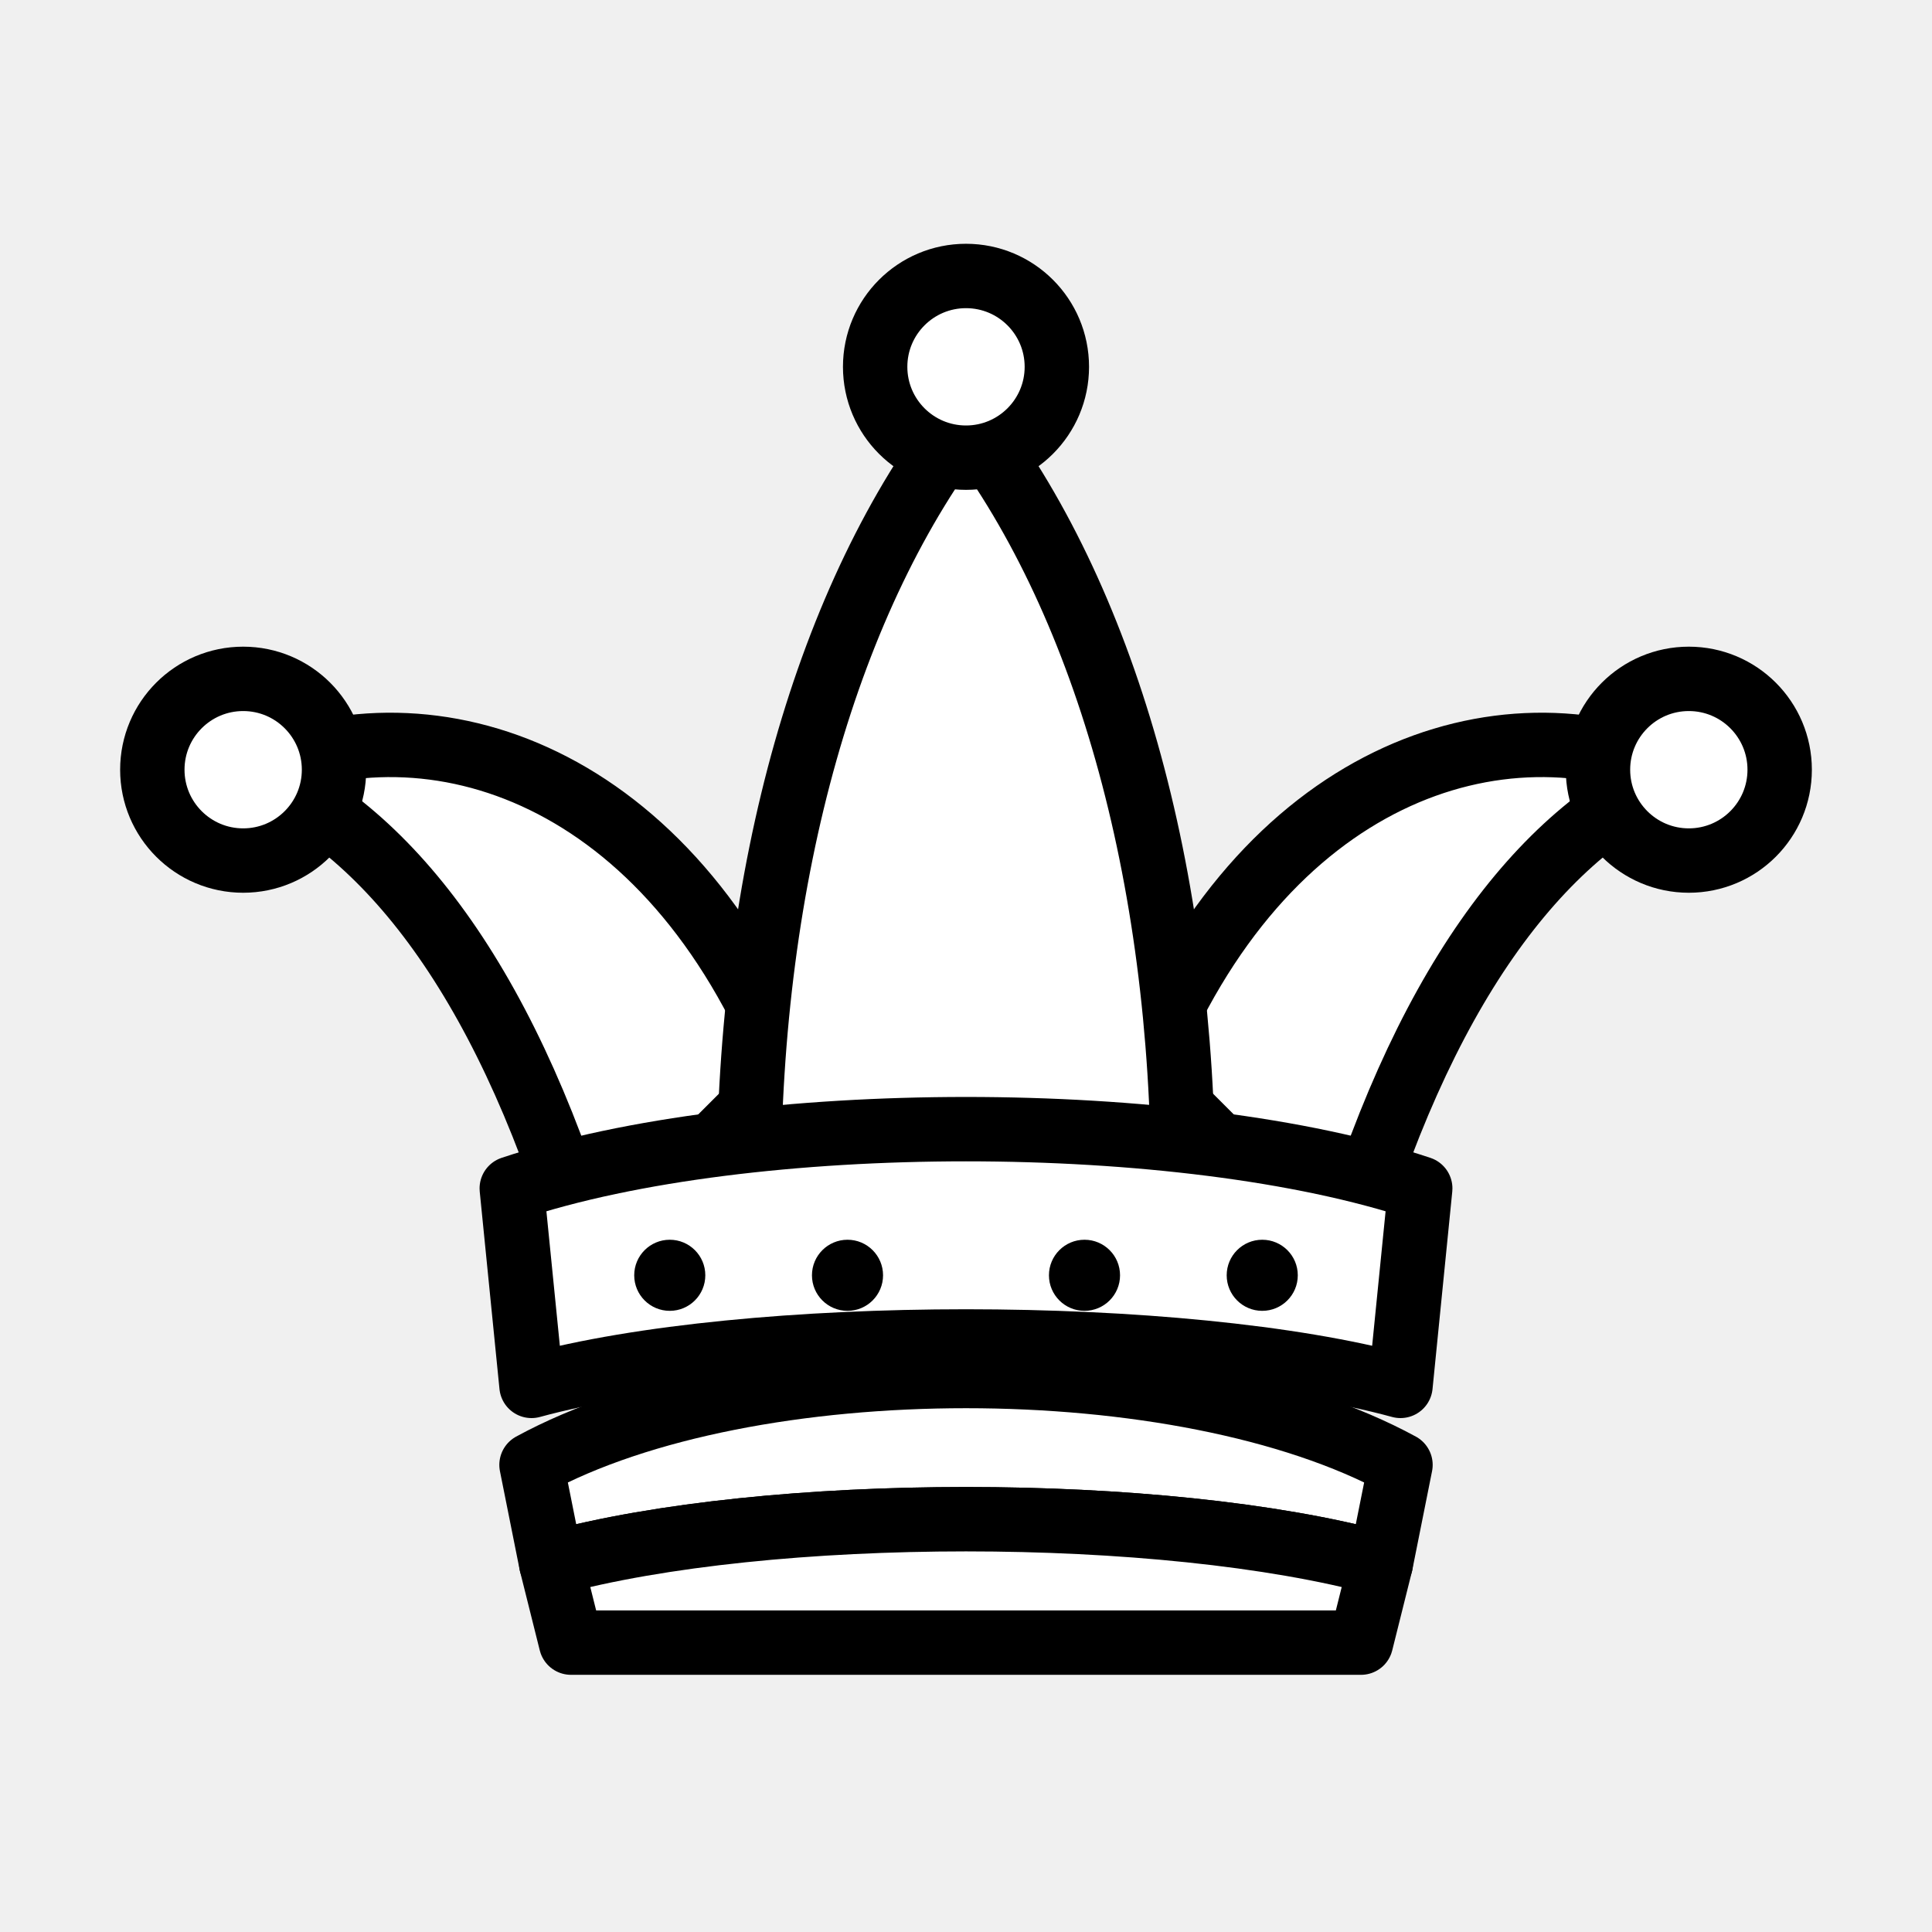
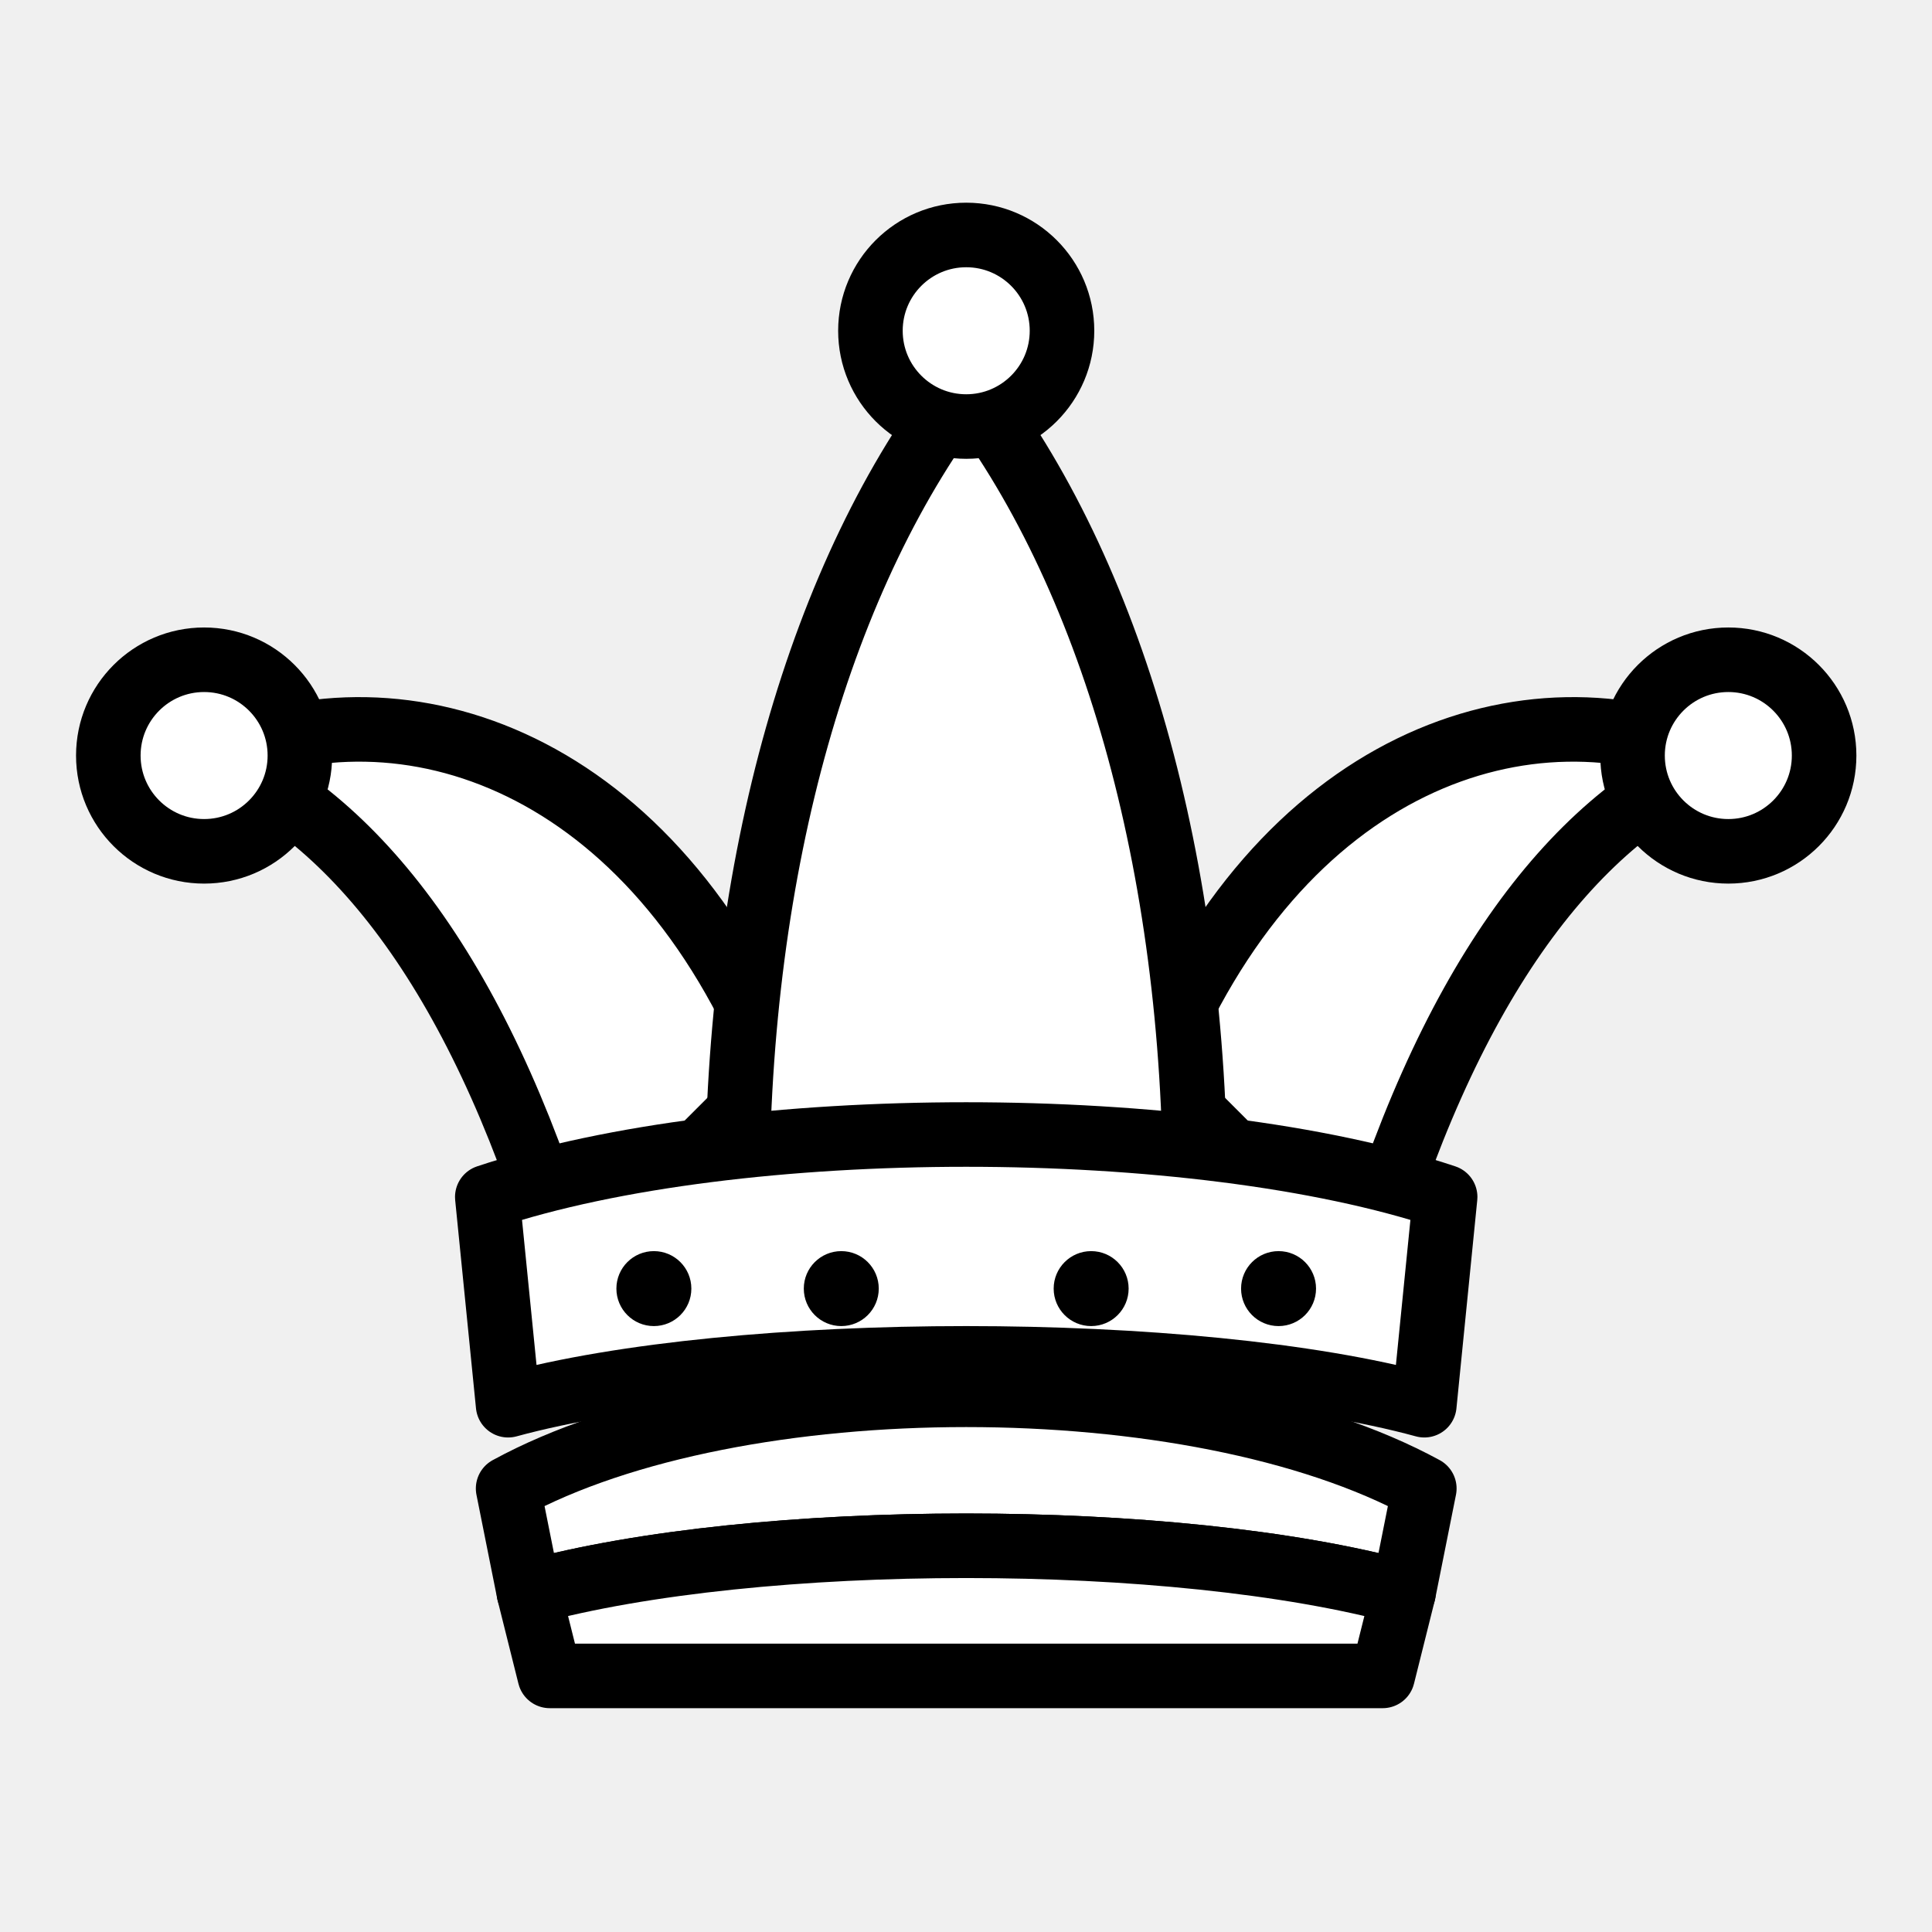
<svg xmlns="http://www.w3.org/2000/svg" width="45" height="45" viewBox="0 0 45 45">
  <g stroke="#000" stroke-width="1.5" stroke-linecap="round" stroke-linejoin="round">
-     <g transform="translate(1.80 1.92) scale(0.92)">
-       <path d="M 13,30 C 11,23 8,19 4.5,17.5 C 9,15.5 15,17.5 18,25 Z" fill="#fff" stroke="#000" stroke-width="1.63" />
-       <path d="M 32,30 C 34,23 37,19 40.5,17.5 C 36,15.5 30,17.5 27,25 Z" fill="#fff" stroke="#000" stroke-width="1.63" />
-       <path d="M 17,28 C 17,20 19,13 22.5,8.5 C 26,13 28,20 28,28 Z" fill="#fff" stroke="#000" stroke-width="1.63" />
-       <circle cx="4.2" cy="17.4" r="2.3" fill="#fff" stroke="#000" stroke-width="1.63" />
-       <circle cx="22.5" cy="7.2" r="2.3" fill="#fff" stroke="#000" stroke-width="1.63" />
-       <circle cx="40.8" cy="17.4" r="2.3" fill="#fff" stroke="#000" stroke-width="1.63" />
-       <path d="M 11,28 C 17,26 28,26 34,28 L 33.5,33 C 28,31.5 17,31.5 11.5,33 Z" fill="#fff" stroke="#000" stroke-width="1.63" />
-       <circle cx="15" cy="30.2" r="0.9" fill="#000" stroke="none" stroke-width="1.63" />
-       <circle cx="19.5" cy="30.2" r="0.9" fill="#000" stroke="none" stroke-width="1.63" />
-       <circle cx="25.5" cy="30.2" r="0.9" fill="#000" stroke="none" stroke-width="1.63" />
-       <circle cx="30" cy="30.2" r="0.9" fill="#000" stroke="none" stroke-width="1.63" />
-       <path d="M 11.5,35 C 17,32 28,32 33.5,35 L 33,37.5 C 27.5,36 17.5,36 12,37.5 Z" fill="#fff" stroke="#000" stroke-width="1.63" />
-       <path d="M 12,37.5 C 17.5,36 27.5,36 33,37.5 L 32.5,39.5 L 12.5,39.5 Z" fill="#fff" stroke="#000" stroke-width="1.63" />
+     <g transform="translate(0.68 0.72) scale(0.97)">
+       <path d="M 13,30 C 11,23 8,19 4.5,17.5 C 9,15.5 15,17.5 18,25 Z" fill="#fff" stroke="#000" stroke-width="1.55" />
+       <path d="M 32,30 C 34,23 37,19 40.5,17.5 C 36,15.5 30,17.5 27,25 Z" fill="#fff" stroke="#000" stroke-width="1.55" />
+       <path d="M 17,28 C 17,20 19,13 22.5,8.5 C 26,13 28,20 28,28 Z" fill="#fff" stroke="#000" stroke-width="1.55" />
+       <circle cx="4.2" cy="17.4" r="2.3" fill="#fff" stroke="#000" stroke-width="1.55" />
+       <circle cx="22.5" cy="7.2" r="2.3" fill="#fff" stroke="#000" stroke-width="1.55" />
+       <circle cx="40.8" cy="17.4" r="2.3" fill="#fff" stroke="#000" stroke-width="1.55" />
+       <path d="M 11,28 C 17,26 28,26 34,28 L 33.5,33 C 28,31.5 17,31.5 11.5,33 Z" fill="#fff" stroke="#000" stroke-width="1.55" />
+       <circle cx="15" cy="30.2" r="0.9" fill="#000" stroke="none" stroke-width="1.55" />
+       <circle cx="19.5" cy="30.2" r="0.9" fill="#000" stroke="none" stroke-width="1.55" />
+       <circle cx="25.5" cy="30.2" r="0.9" fill="#000" stroke="none" stroke-width="1.55" />
+       <circle cx="30" cy="30.2" r="0.9" fill="#000" stroke="none" stroke-width="1.55" />
+       <path d="M 11.5,35 C 17,32 28,32 33.5,35 L 33,37.5 C 27.5,36 17.5,36 12,37.5 Z" fill="#fff" stroke="#000" stroke-width="1.55" />
+       <path d="M 12,37.5 C 17.5,36 27.5,36 33,37.5 L 32.5,39.5 L 12.5,39.5 Z" fill="#fff" stroke="#000" stroke-width="1.55" />
    </g>
  </g>
</svg>
